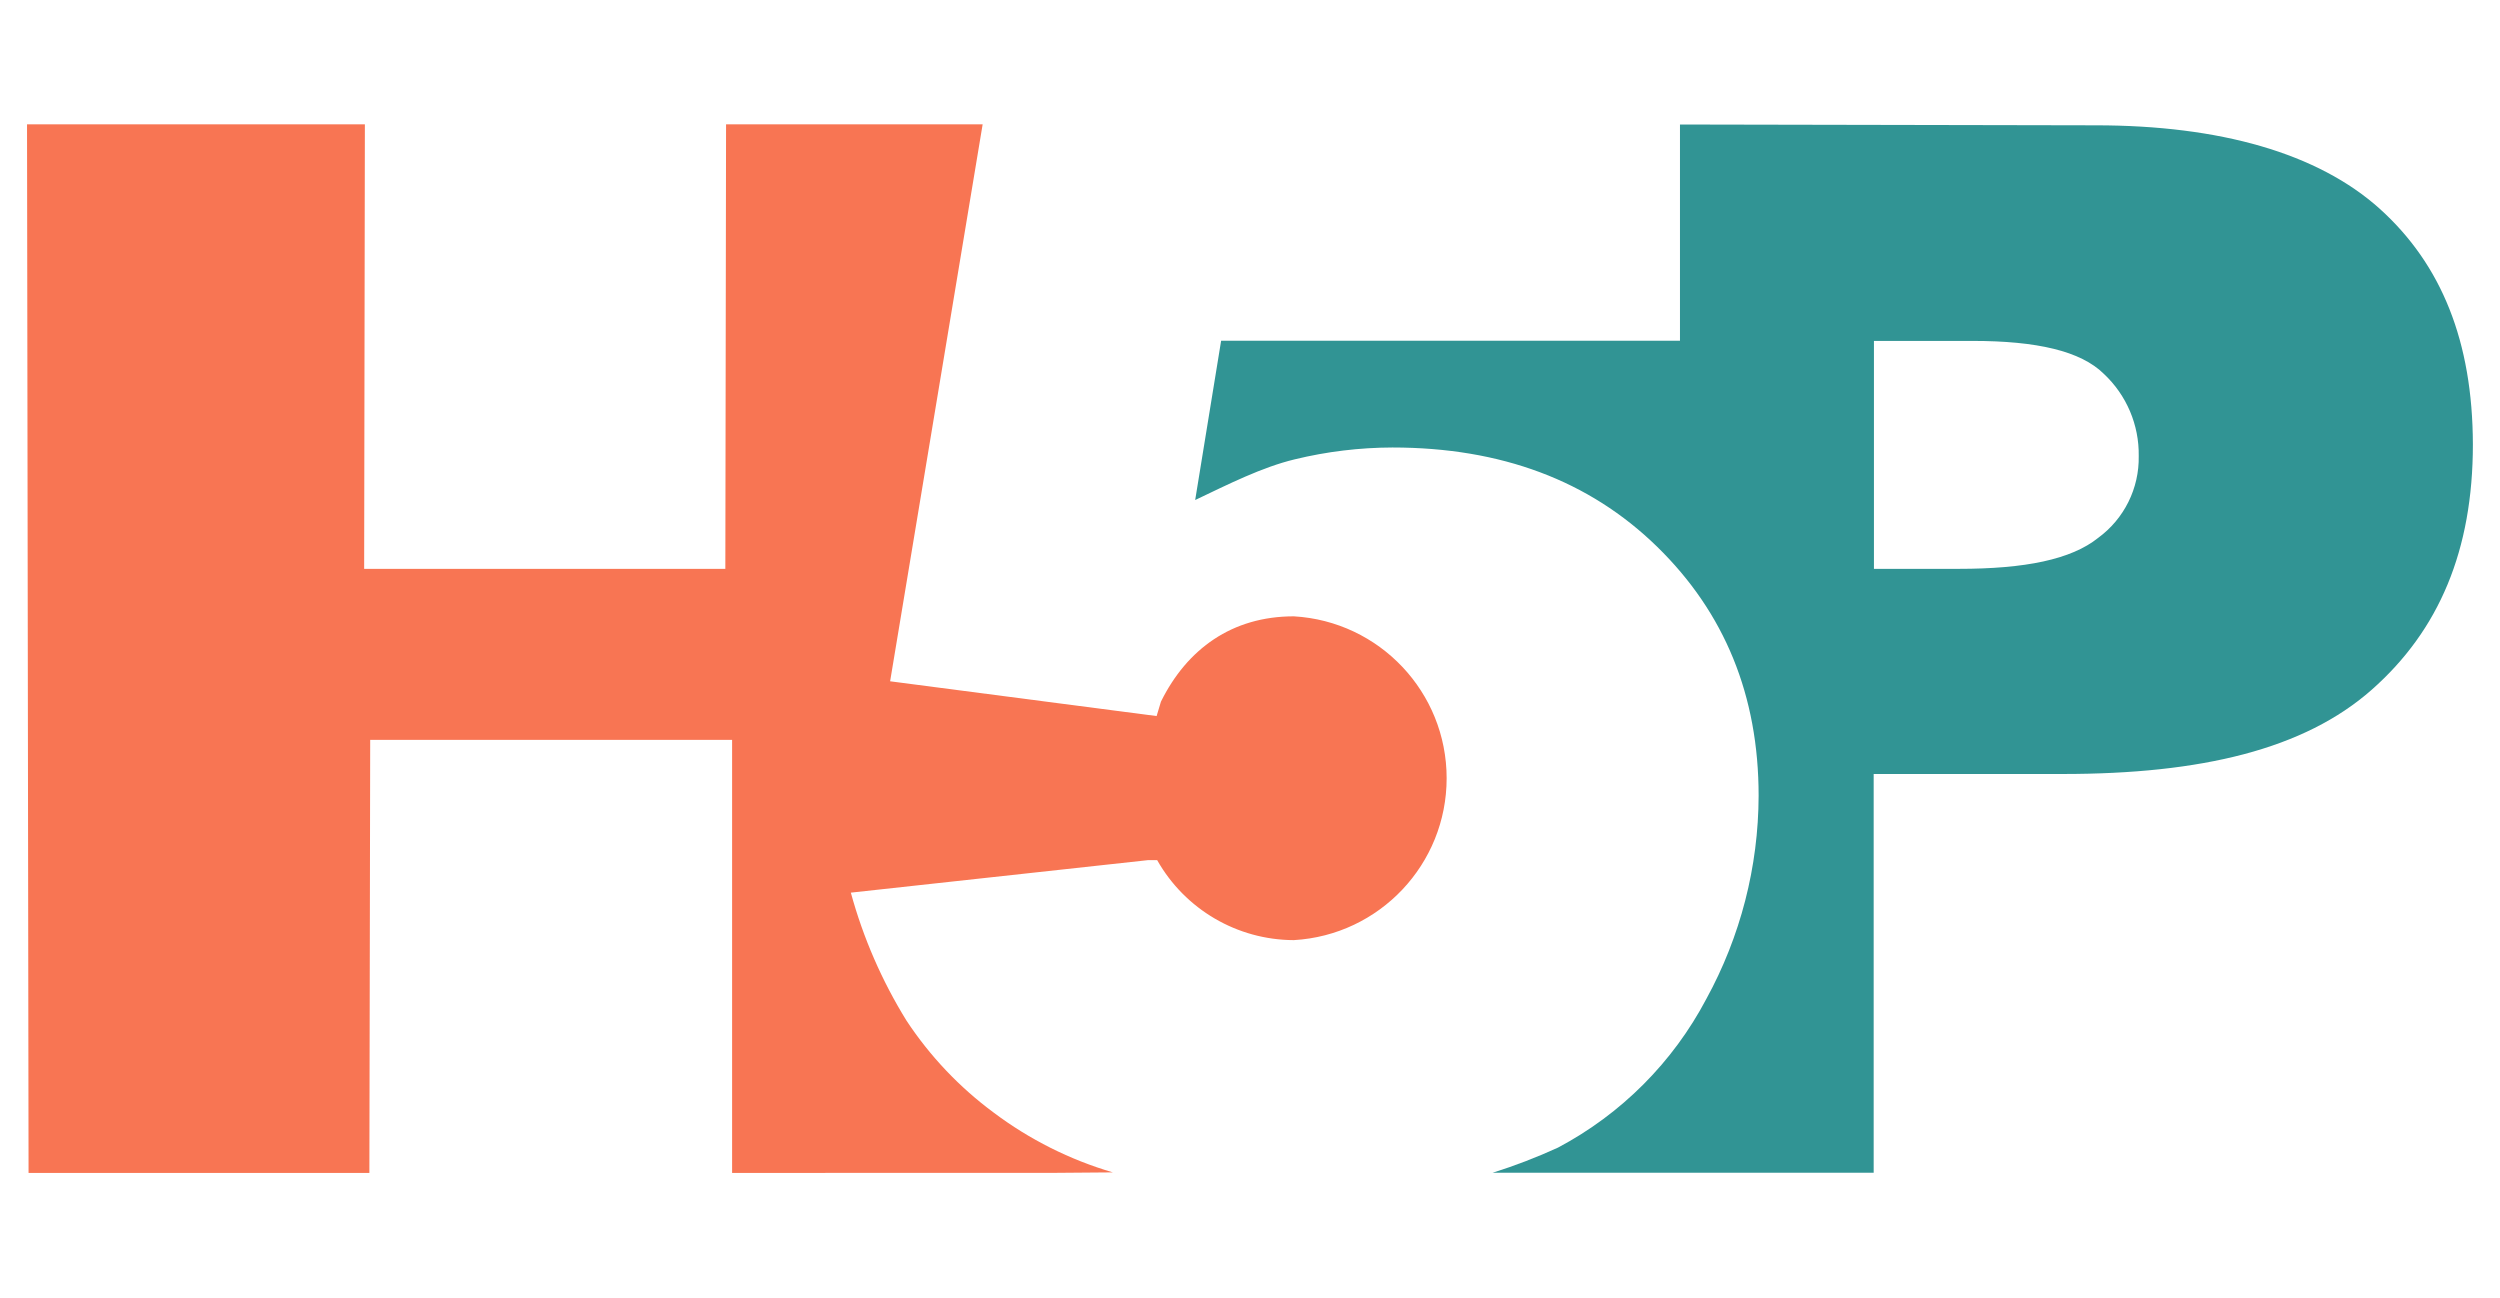
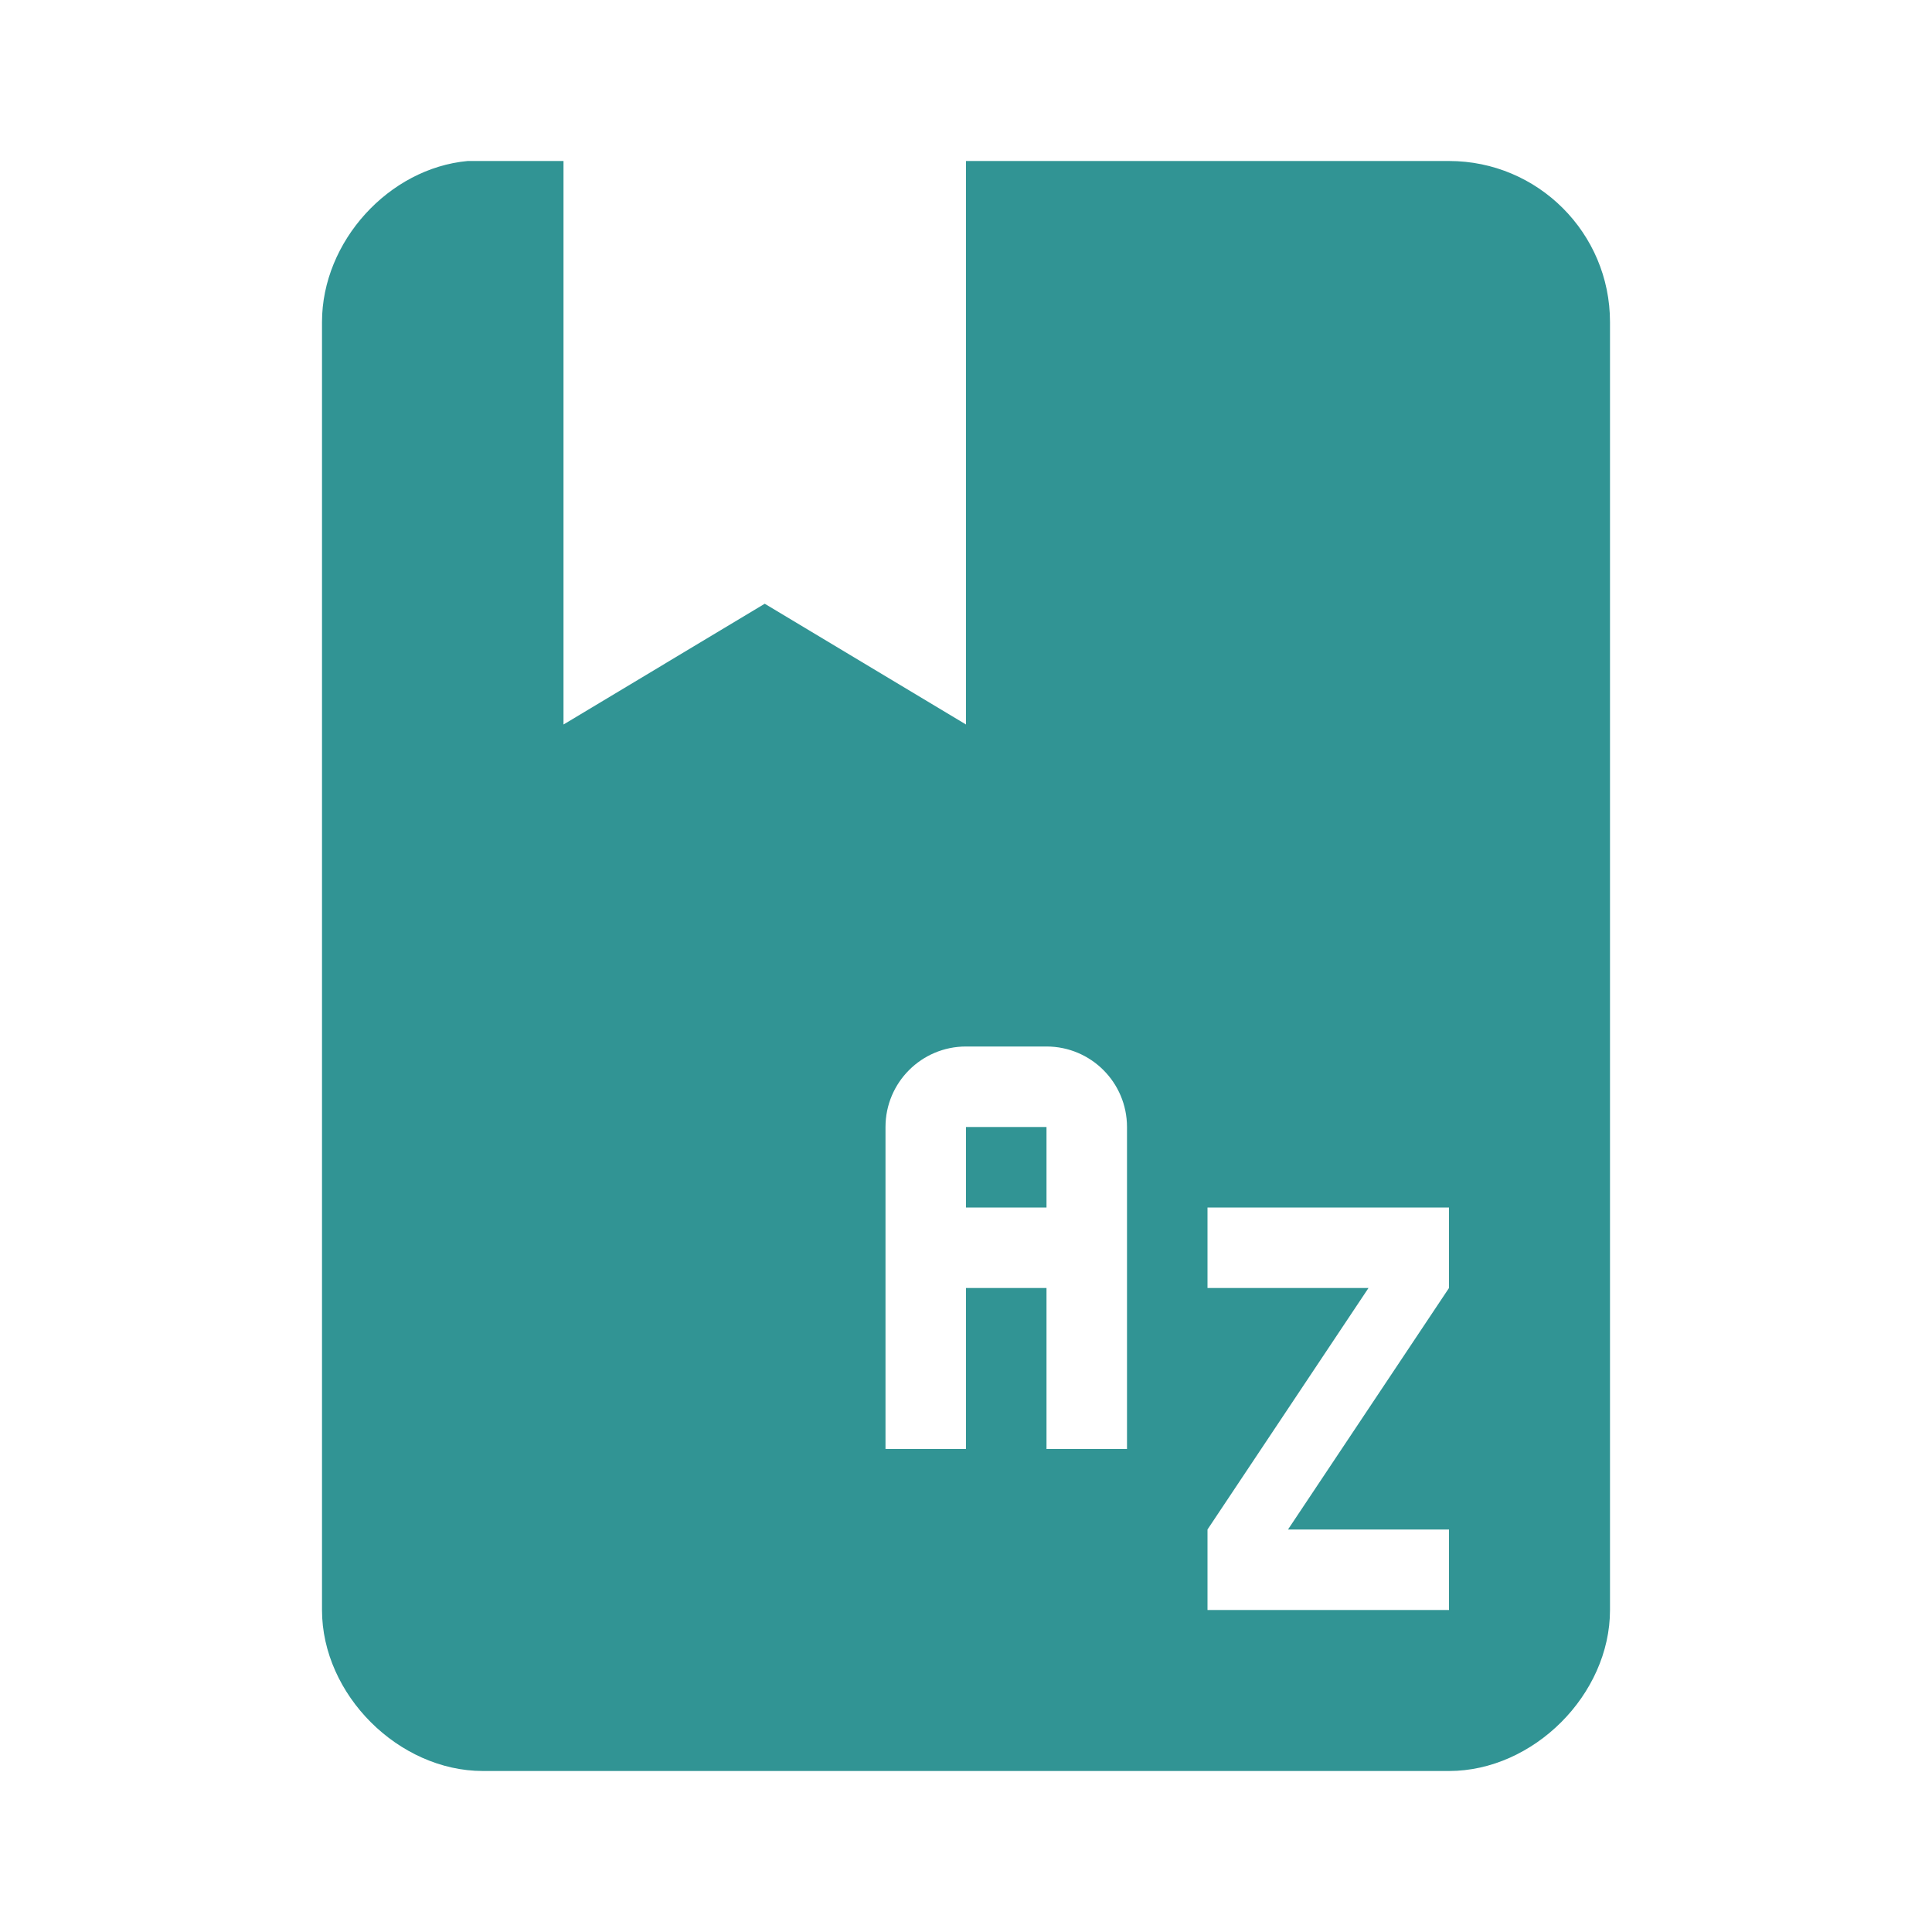
- <svg xmlns="http://www.w3.org/2000/svg" id="Capa_1" data-name="Capa 1" viewBox="0 0 277.49 143.99">
-   <defs>
-     <style>.cls-1{fill:none;}.cls-2{fill:rgb(49, 148, 148);}.cls-3{fill:rgb(248, 117, 83);}</style>
-   </defs>
-   <path class="cls-1" d="M218.48,37.84H208v25.3h9c7.35,0,12.52-1.31,15.48-3.71a11.26,11.26,0,0,0,4.47-9.19,11.84,11.84,0,0,0-3.89-9C230.46,38.73,225.61,37.84,218.48,37.84Z" />
-   <path class="cls-2" d="M264.16,23.19c-6.88-6.19-17.76-9.28-31.55-9.28l-46.14-.09v24H135.54L132.66,55.5c3.72-1.77,7.41-3.64,11.07-4.52a46.45,46.45,0,0,1,10.82-1.31q18.09,0,29.37,11T195.2,88.33a47.2,47.2,0,0,1-5.8,22.54,39.55,39.55,0,0,1-16.47,16.51,61.94,61.94,0,0,1-7.26,2.79l42.3,0V85.91h21c15.37,0,26.79-2.74,34.28-9.35s11.23-15.5,11.23-27.24C274.45,37.9,271,29.37,264.16,23.19ZM232.89,59.7c-3,2.41-8.13,3.44-15.48,3.44H208V37.84h10.95c7.13,0,12,1.12,14.56,3.65a12.22,12.22,0,0,1,3.88,9.13A11,11,0,0,1,232.89,59.7Z" />
-   <path class="cls-3" d="M81.26,130.19V82.12H41.09L41,130.19H3.17L3,13.8H40.5l-.08,49.34H80.51l.08-49.34h28.48L98.8,75.62l29.58,3.86.48-1.6c2.9-5.86,7.9-9.47,14.75-9.47a18,18,0,0,1,0,35.94,17.49,17.49,0,0,1-15.17-8.88h-1l-33,3.61a54.13,54.13,0,0,0,6.18,14.21,40.29,40.29,0,0,0,9.67,10.2,41.5,41.5,0,0,0,13.23,6.64l-6.2.05Z" />
+ <svg xmlns="http://www.w3.org/2000/svg" viewBox="0 0 24 24">
+   <path fill="rgb(49, 148, 148)" d="M5.81 2C4.83 2.09 4 3 4 4v16c0 1.05.95 2 2 2h12c1.05 0 2-.95 2-2V4a2 2 0 0 0-2-2h-6v7L9.5 7.5L7 9V2zM12 13h1a1 1 0 0 1 1 1v4h-1v-2h-1v2h-1v-4a1 1 0 0 1 1-1m0 1v1h1v-1zm3 1h3v1l-2 3h2v1h-3v-1l2-3h-2z" />
</svg>
